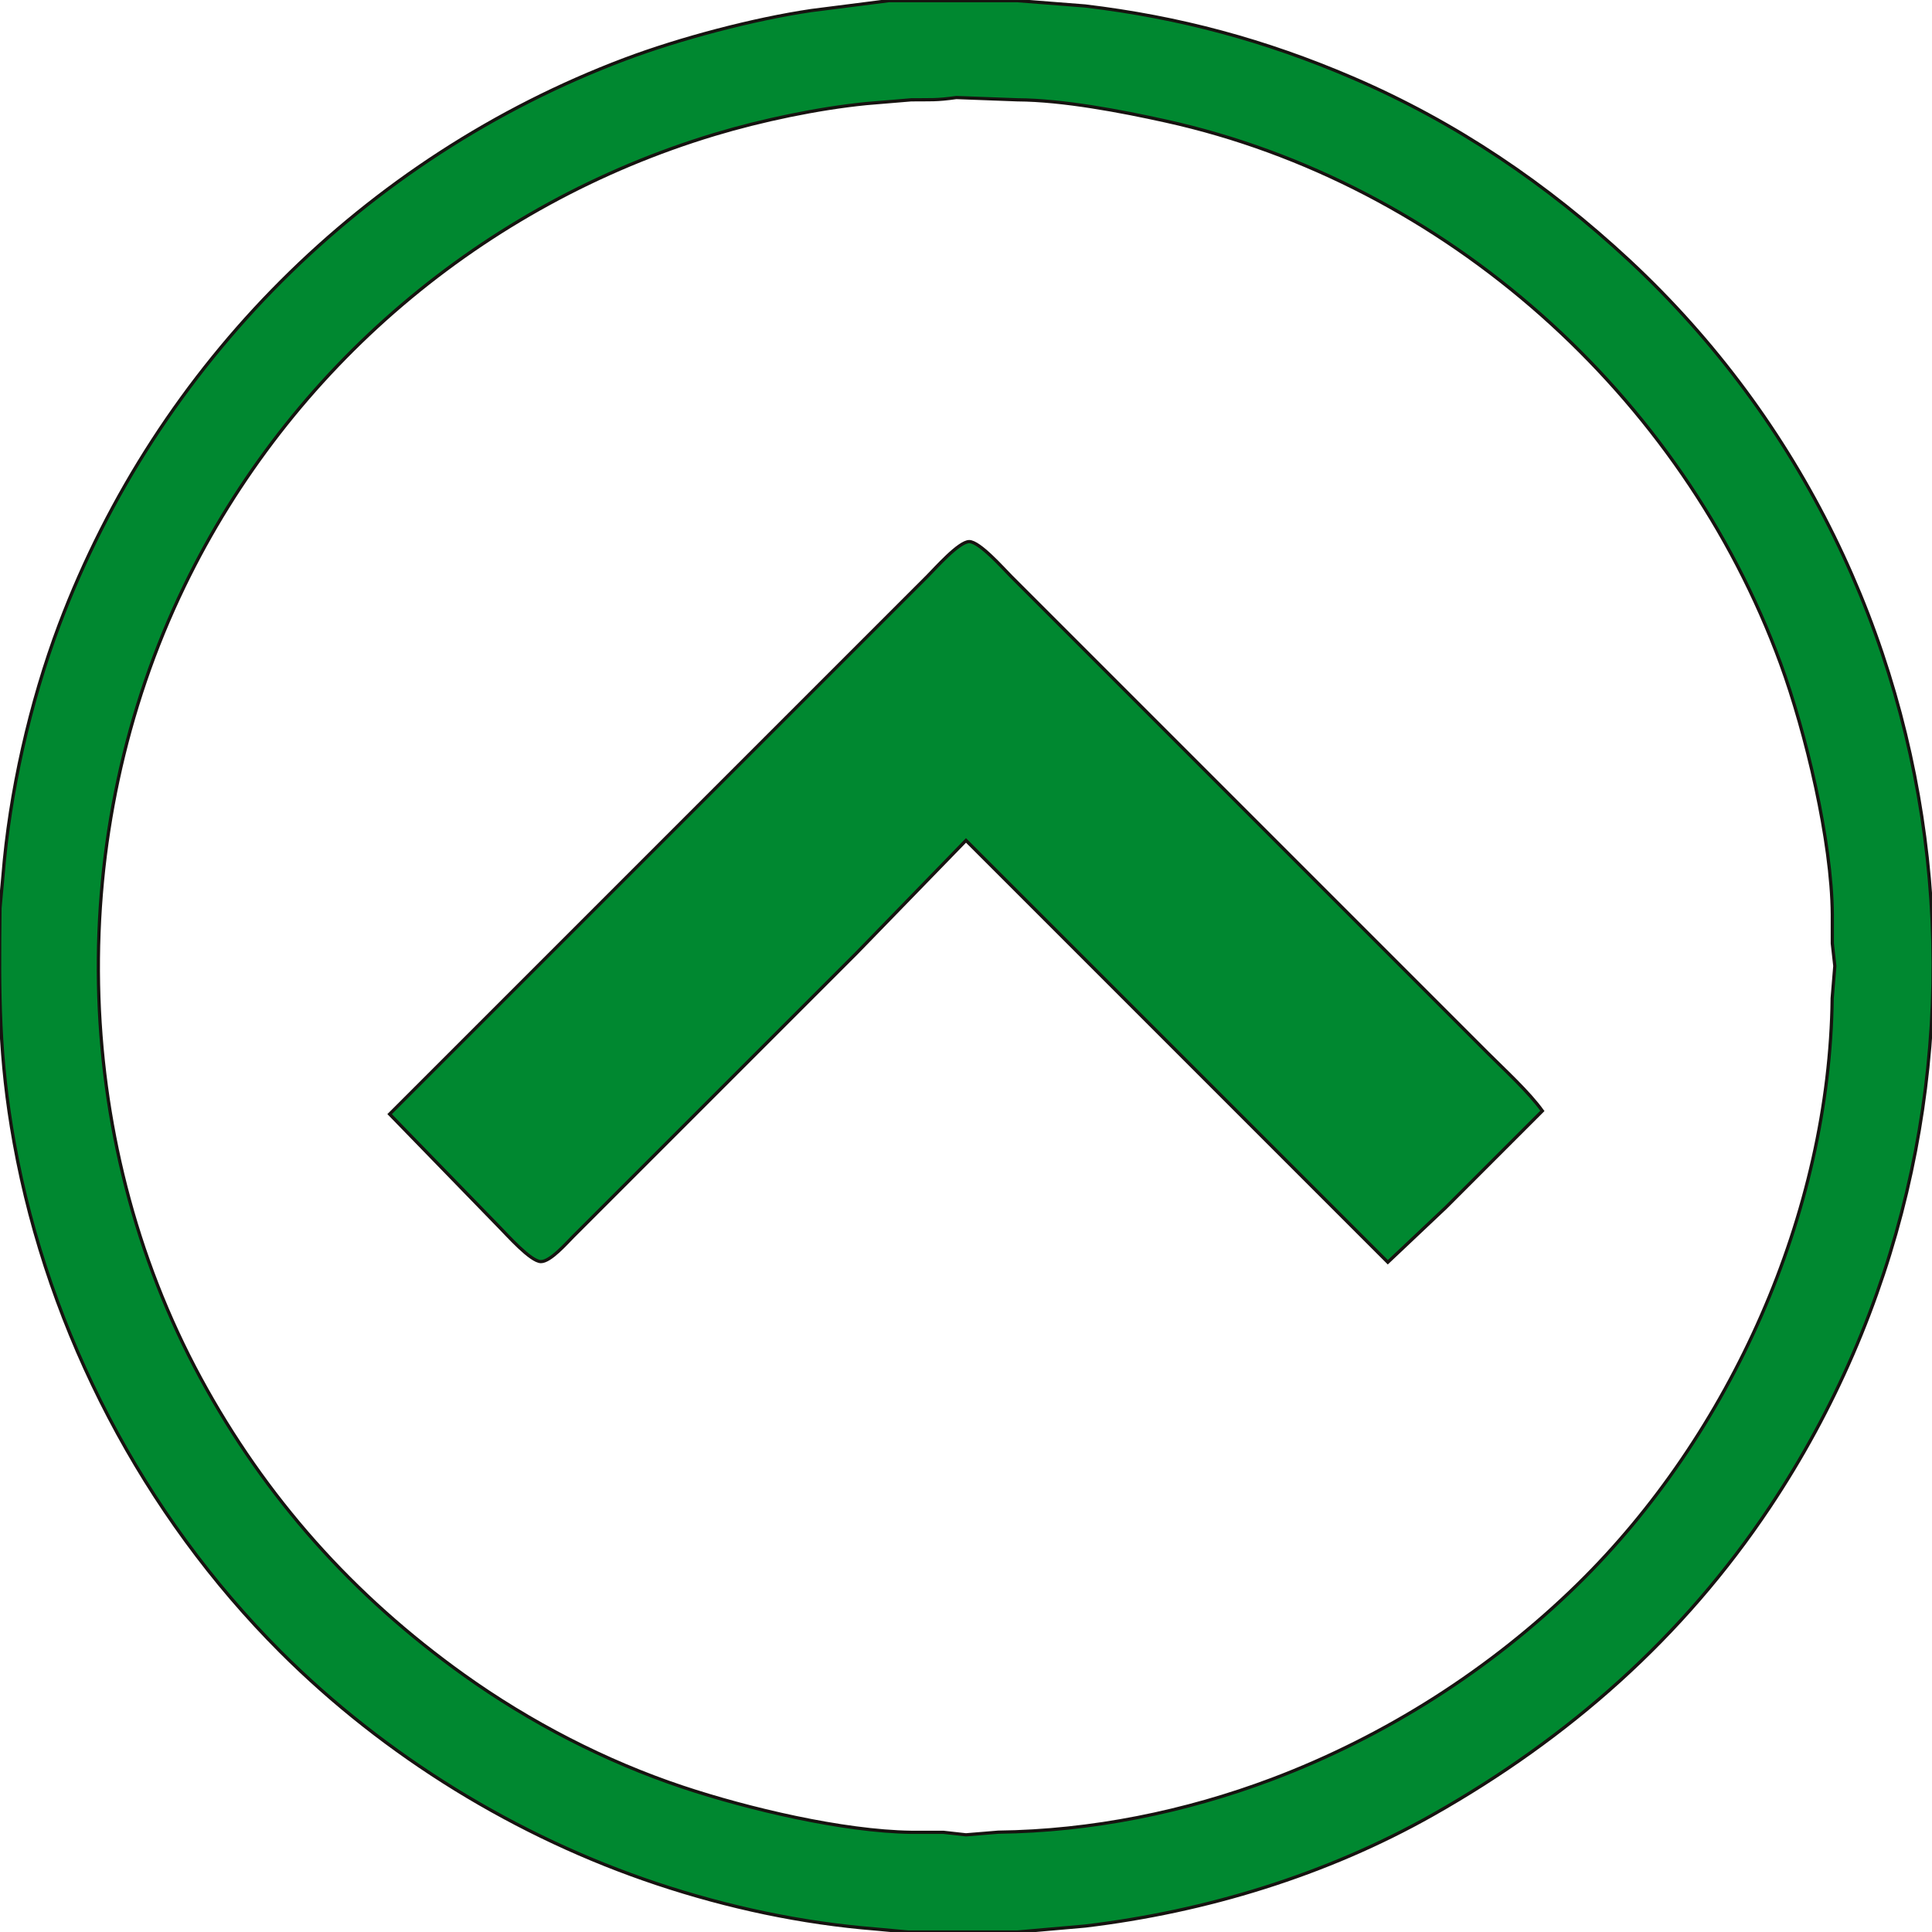
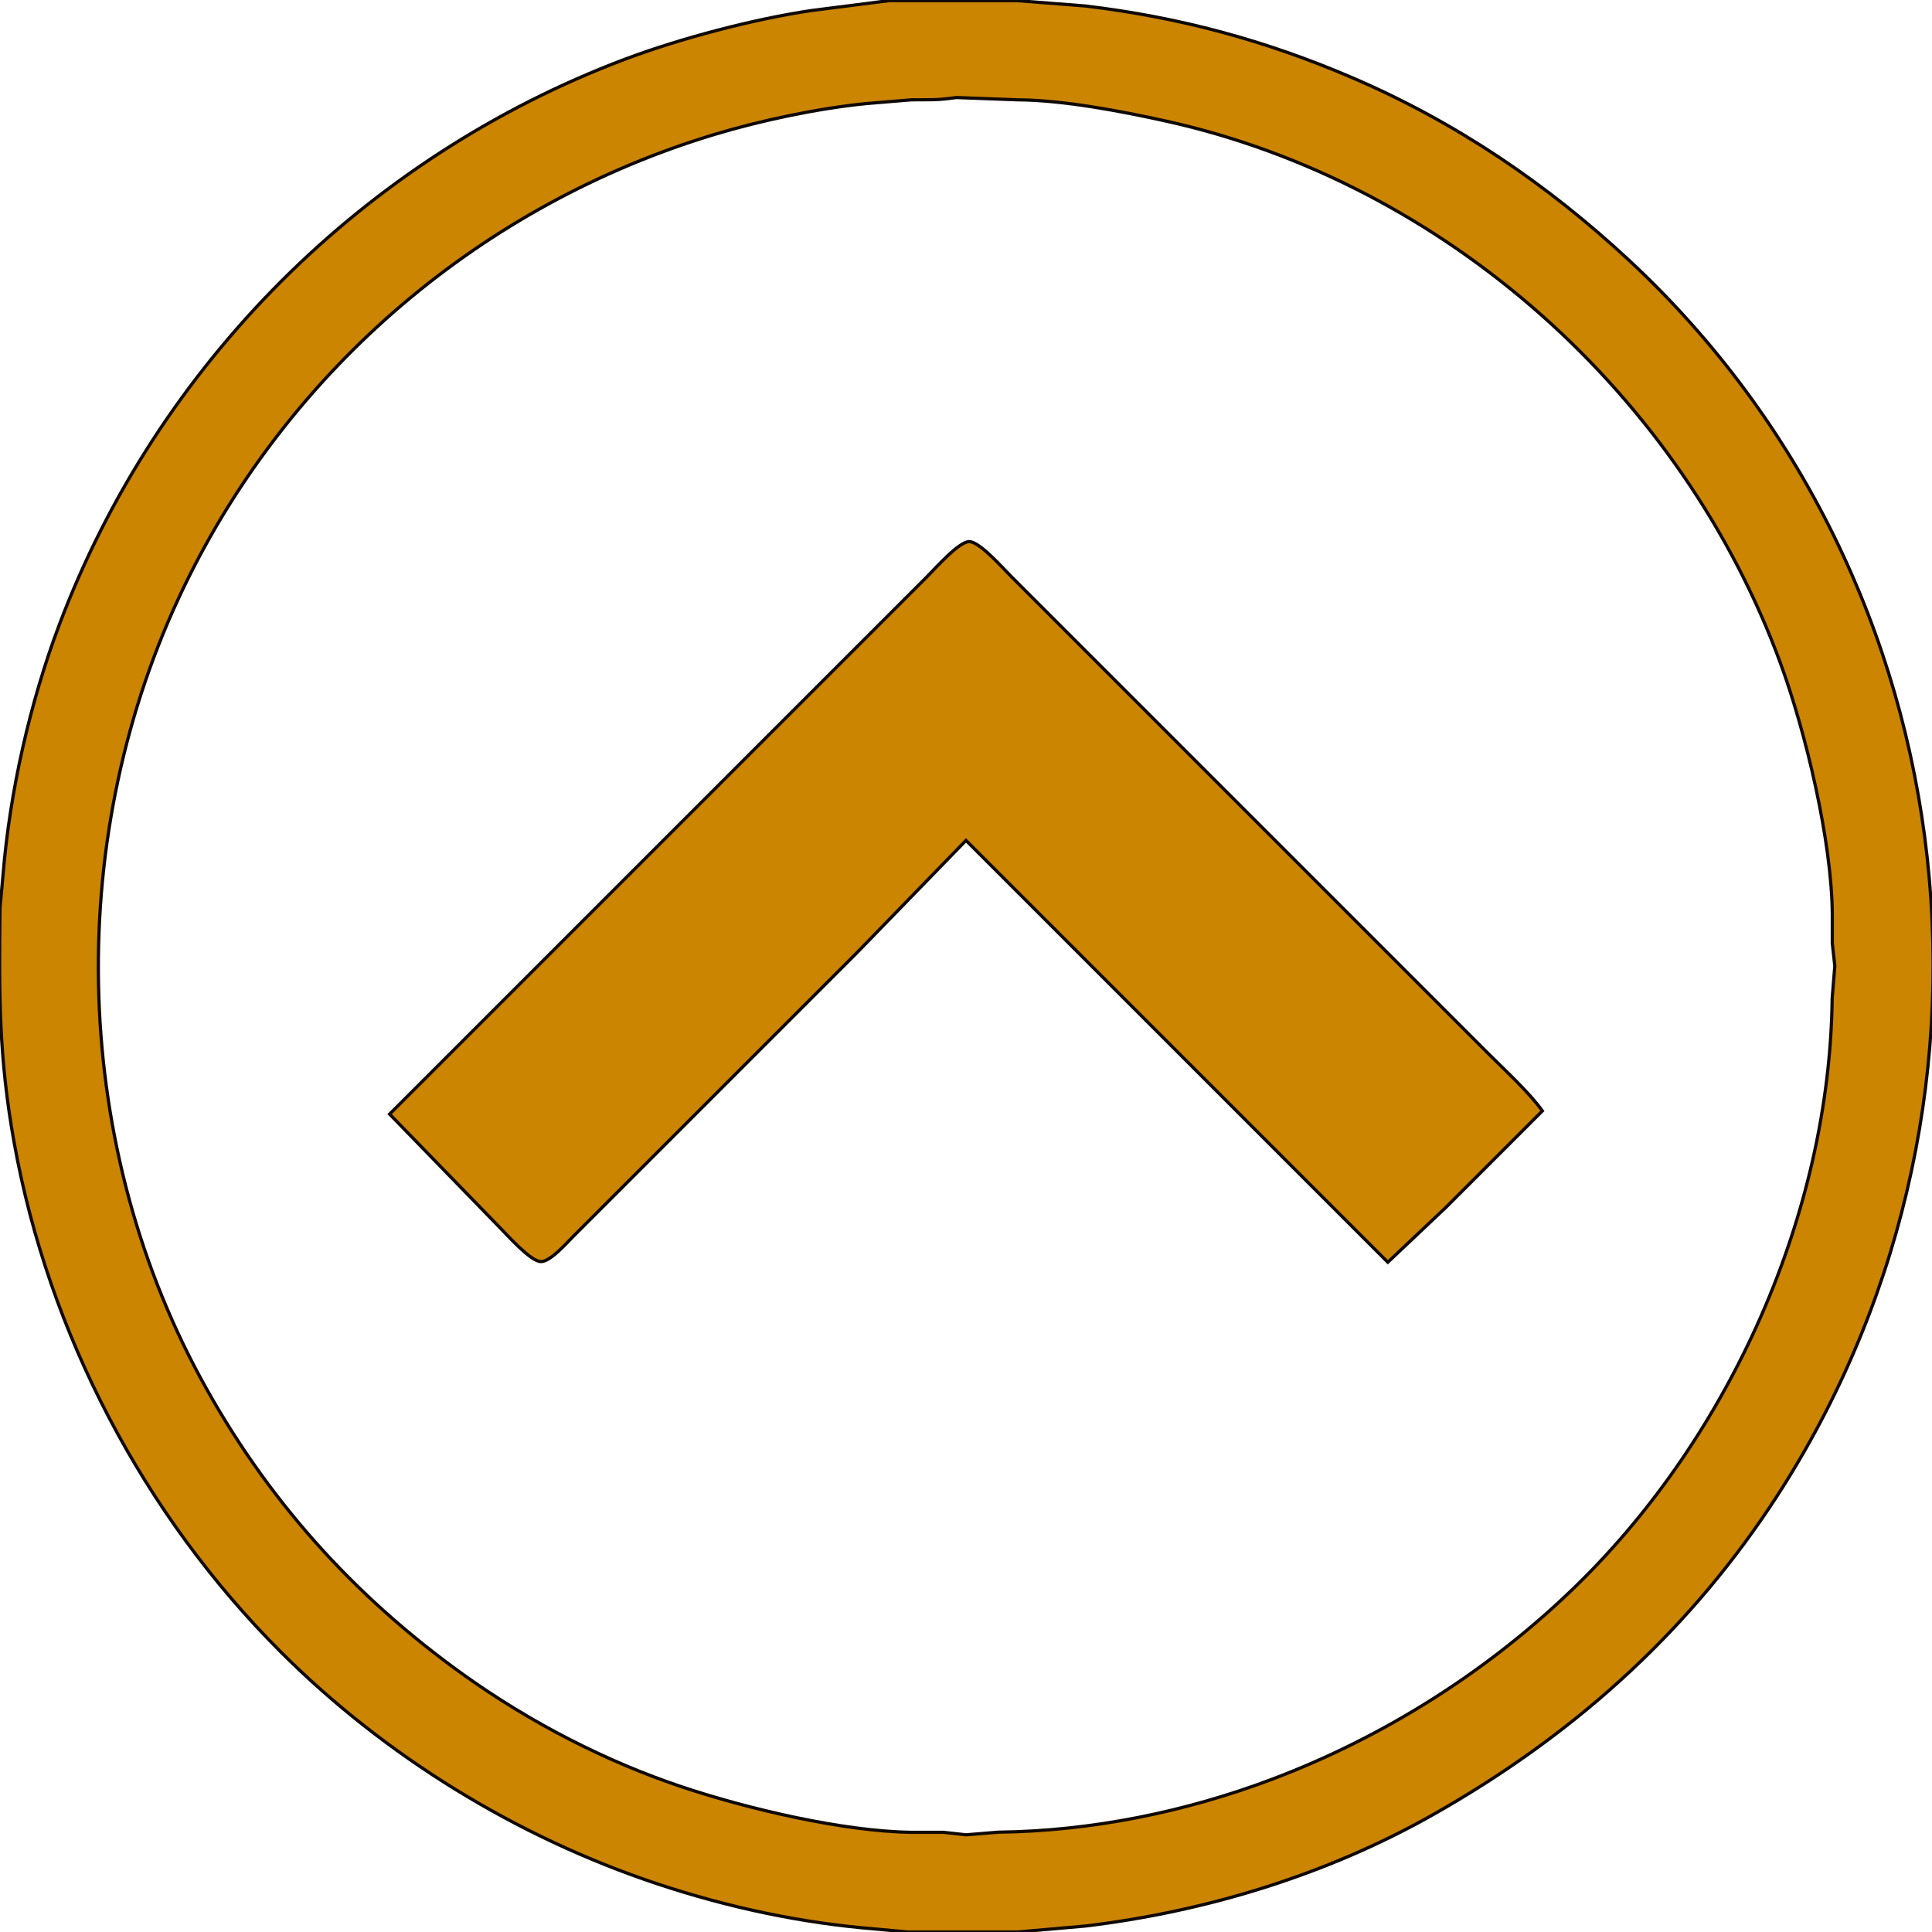
<svg xmlns="http://www.w3.org/2000/svg" width="14.947mm" height="14.947mm" viewBox="0 0 600 600">
-   <path id="Sélection" fill="#008830" stroke="#171310" stroke-width="1" d="M 276.00,0.21            C 276.00,0.21 252.00,3.27 252.00,3.27              233.95,5.93 211.07,11.99 194.00,18.42              113.25,48.88 48.88,113.25 18.42,194.00              9.28,218.26 2.98,246.17 0.92,272.00              0.92,272.00 0.00,282.00 0.00,282.00              -0.31,308.77 -0.39,328.34 4.42,355.00              15.09,414.12 44.61,470.43 87.09,512.91              119.54,545.37 160.49,570.50 204.00,585.00              226.00,592.33 248.88,597.23 272.00,599.08              272.00,599.08 282.00,600.00 282.00,600.00              282.00,600.00 316.00,600.00 316.00,600.00              316.00,600.00 337.00,598.15 337.00,598.15              374.53,593.67 412.02,582.22 445.00,563.58              487.18,539.74 522.66,508.48 549.65,468.00              630.65,346.50 613.51,180.91 506.00,80.91              480.43,57.13 452.16,37.96 420.00,24.15              392.97,12.54 366.20,5.33 337.00,1.85              337.00,1.85 316.00,0.21 316.00,0.21              316.00,0.21 276.00,0.21 276.00,0.21 Z            M 297.00,30.29            C 297.00,30.29 316.00,31.00 316.00,31.00              330.06,31.07 348.18,34.52 362.00,37.58              448.88,56.76 522.42,122.73 552.95,206.00              560.81,227.44 568.89,261.25 569.04,284.00              569.04,284.00 569.04,293.00 569.04,293.00              569.04,293.00 569.82,300.00 569.82,300.00              569.82,300.00 569.00,310.00 569.00,310.00              568.22,376.63 537.46,445.46 490.00,491.99              463.06,518.40 430.28,539.27 395.00,552.58              368.02,562.75 338.82,568.67 310.00,569.00              310.00,569.00 300.00,569.82 300.00,569.82              300.00,569.82 293.00,569.04 293.00,569.04              293.00,569.04 283.00,569.04 283.00,569.04              261.76,568.75 232.21,561.74 212.00,555.00              187.99,546.99 164.57,534.86 144.00,520.14              109.64,495.55 82.47,465.19 62.31,428.00              21.60,352.90 20.13,258.72 57.26,182.00              90.02,114.31 150.06,63.38 222.00,41.72              236.46,37.37 253.98,33.67 269.00,32.17              269.00,32.17 283.00,31.00 283.00,31.00              289.13,30.93 290.66,31.19 297.00,30.29 Z            M 121.00,346.00            C 121.00,346.00 155.00,381.00 155.00,381.00              157.45,383.45 164.78,391.80 168.00,391.80              170.96,391.80 175.91,386.09 178.00,384.00              178.00,384.00 202.00,360.00 202.00,360.00              202.00,360.00 266.00,296.00 266.00,296.00              266.00,296.00 300.00,261.00 300.00,261.00              300.00,261.00 431.00,392.00 431.00,392.00              431.00,392.00 449.00,375.00 449.00,375.00              449.00,375.00 479.00,345.00 479.00,345.00              474.79,339.13 467.29,332.29 462.00,327.00              462.00,327.00 434.00,299.00 434.00,299.00              434.00,299.00 346.00,211.00 346.00,211.00              346.00,211.00 314.00,179.00 314.00,179.00              311.55,176.55 304.22,168.20 301.00,168.20              297.78,168.20 290.45,176.55 288.00,179.00              288.00,179.00 255.00,212.00 255.00,212.00              255.00,212.00 121.00,346.00 121.00,346.00 Z" />
+   <path id="Sélection" fill="#CC8500" stroke="#0F0805" stroke-width="1" d="M 276.00,0.21            C 276.00,0.21 252.00,3.27 252.00,3.27              233.95,5.93 211.07,11.99 194.00,18.42              113.25,48.88 48.88,113.25 18.42,194.00              9.28,218.26 2.98,246.17 0.92,272.00              0.92,272.00 0.00,282.00 0.00,282.00              -0.31,308.77 -0.39,328.34 4.42,355.00              15.09,414.12 44.61,470.43 87.09,512.91              119.54,545.37 160.49,570.50 204.00,585.00              226.00,592.33 248.88,597.23 272.00,599.08              272.00,599.08 282.00,600.00 282.00,600.00              282.00,600.00 316.00,600.00 316.00,600.00              316.00,600.00 337.00,598.15 337.00,598.15              374.53,593.67 412.02,582.22 445.00,563.58              487.18,539.74 522.66,508.48 549.65,468.00              630.65,346.50 613.51,180.91 506.00,80.91              480.43,57.13 452.16,37.96 420.00,24.15              392.97,12.54 366.20,5.33 337.00,1.85              337.00,1.85 316.00,0.21 316.00,0.21              316.00,0.21 276.00,0.21 276.00,0.21 Z            M 297.00,30.29            C 297.00,30.29 316.00,31.00 316.00,31.00              330.06,31.07 348.18,34.52 362.00,37.58              448.88,56.76 522.42,122.73 552.95,206.00              560.81,227.44 568.89,261.25 569.04,284.00              569.04,284.00 569.04,293.00 569.04,293.00              569.04,293.00 569.82,300.00 569.82,300.00              569.82,300.00 569.00,310.00 569.00,310.00              568.22,376.63 537.46,445.46 490.00,491.99              463.06,518.40 430.28,539.27 395.00,552.58              368.02,562.75 338.82,568.67 310.00,569.00              310.00,569.00 300.00,569.82 300.00,569.82              300.00,569.82 293.00,569.04 293.00,569.04              293.00,569.04 283.00,569.04 283.00,569.04              261.76,568.75 232.21,561.74 212.00,555.00              187.99,546.99 164.57,534.86 144.00,520.14              109.64,495.55 82.47,465.19 62.31,428.00              21.60,352.90 20.13,258.72 57.26,182.00              90.02,114.31 150.06,63.38 222.00,41.72              236.46,37.37 253.98,33.67 269.00,32.17              269.00,32.17 283.00,31.00 283.00,31.00              289.13,30.93 290.66,31.19 297.00,30.29 Z            M 121.00,346.00            C 121.00,346.00 155.00,381.00 155.00,381.00              157.45,383.45 164.78,391.80 168.00,391.80              170.96,391.80 175.91,386.09 178.00,384.00              178.00,384.00 202.00,360.00 202.00,360.00              202.00,360.00 266.00,296.00 266.00,296.00              266.00,296.00 300.00,261.00 300.00,261.00              300.00,261.00 431.00,392.00 431.00,392.00              431.00,392.00 449.00,375.00 449.00,375.00              449.00,375.00 479.00,345.00 479.00,345.00              474.79,339.13 467.29,332.29 462.00,327.00              462.00,327.00 434.00,299.00 434.00,299.00              434.00,299.00 346.00,211.00 346.00,211.00              346.00,211.00 314.00,179.00 314.00,179.00              311.55,176.55 304.22,168.20 301.00,168.20              297.78,168.20 290.45,176.55 288.00,179.00              288.00,179.00 255.00,212.00 255.00,212.00              255.00,212.00 121.00,346.00 121.00,346.00 Z" />
</svg>
